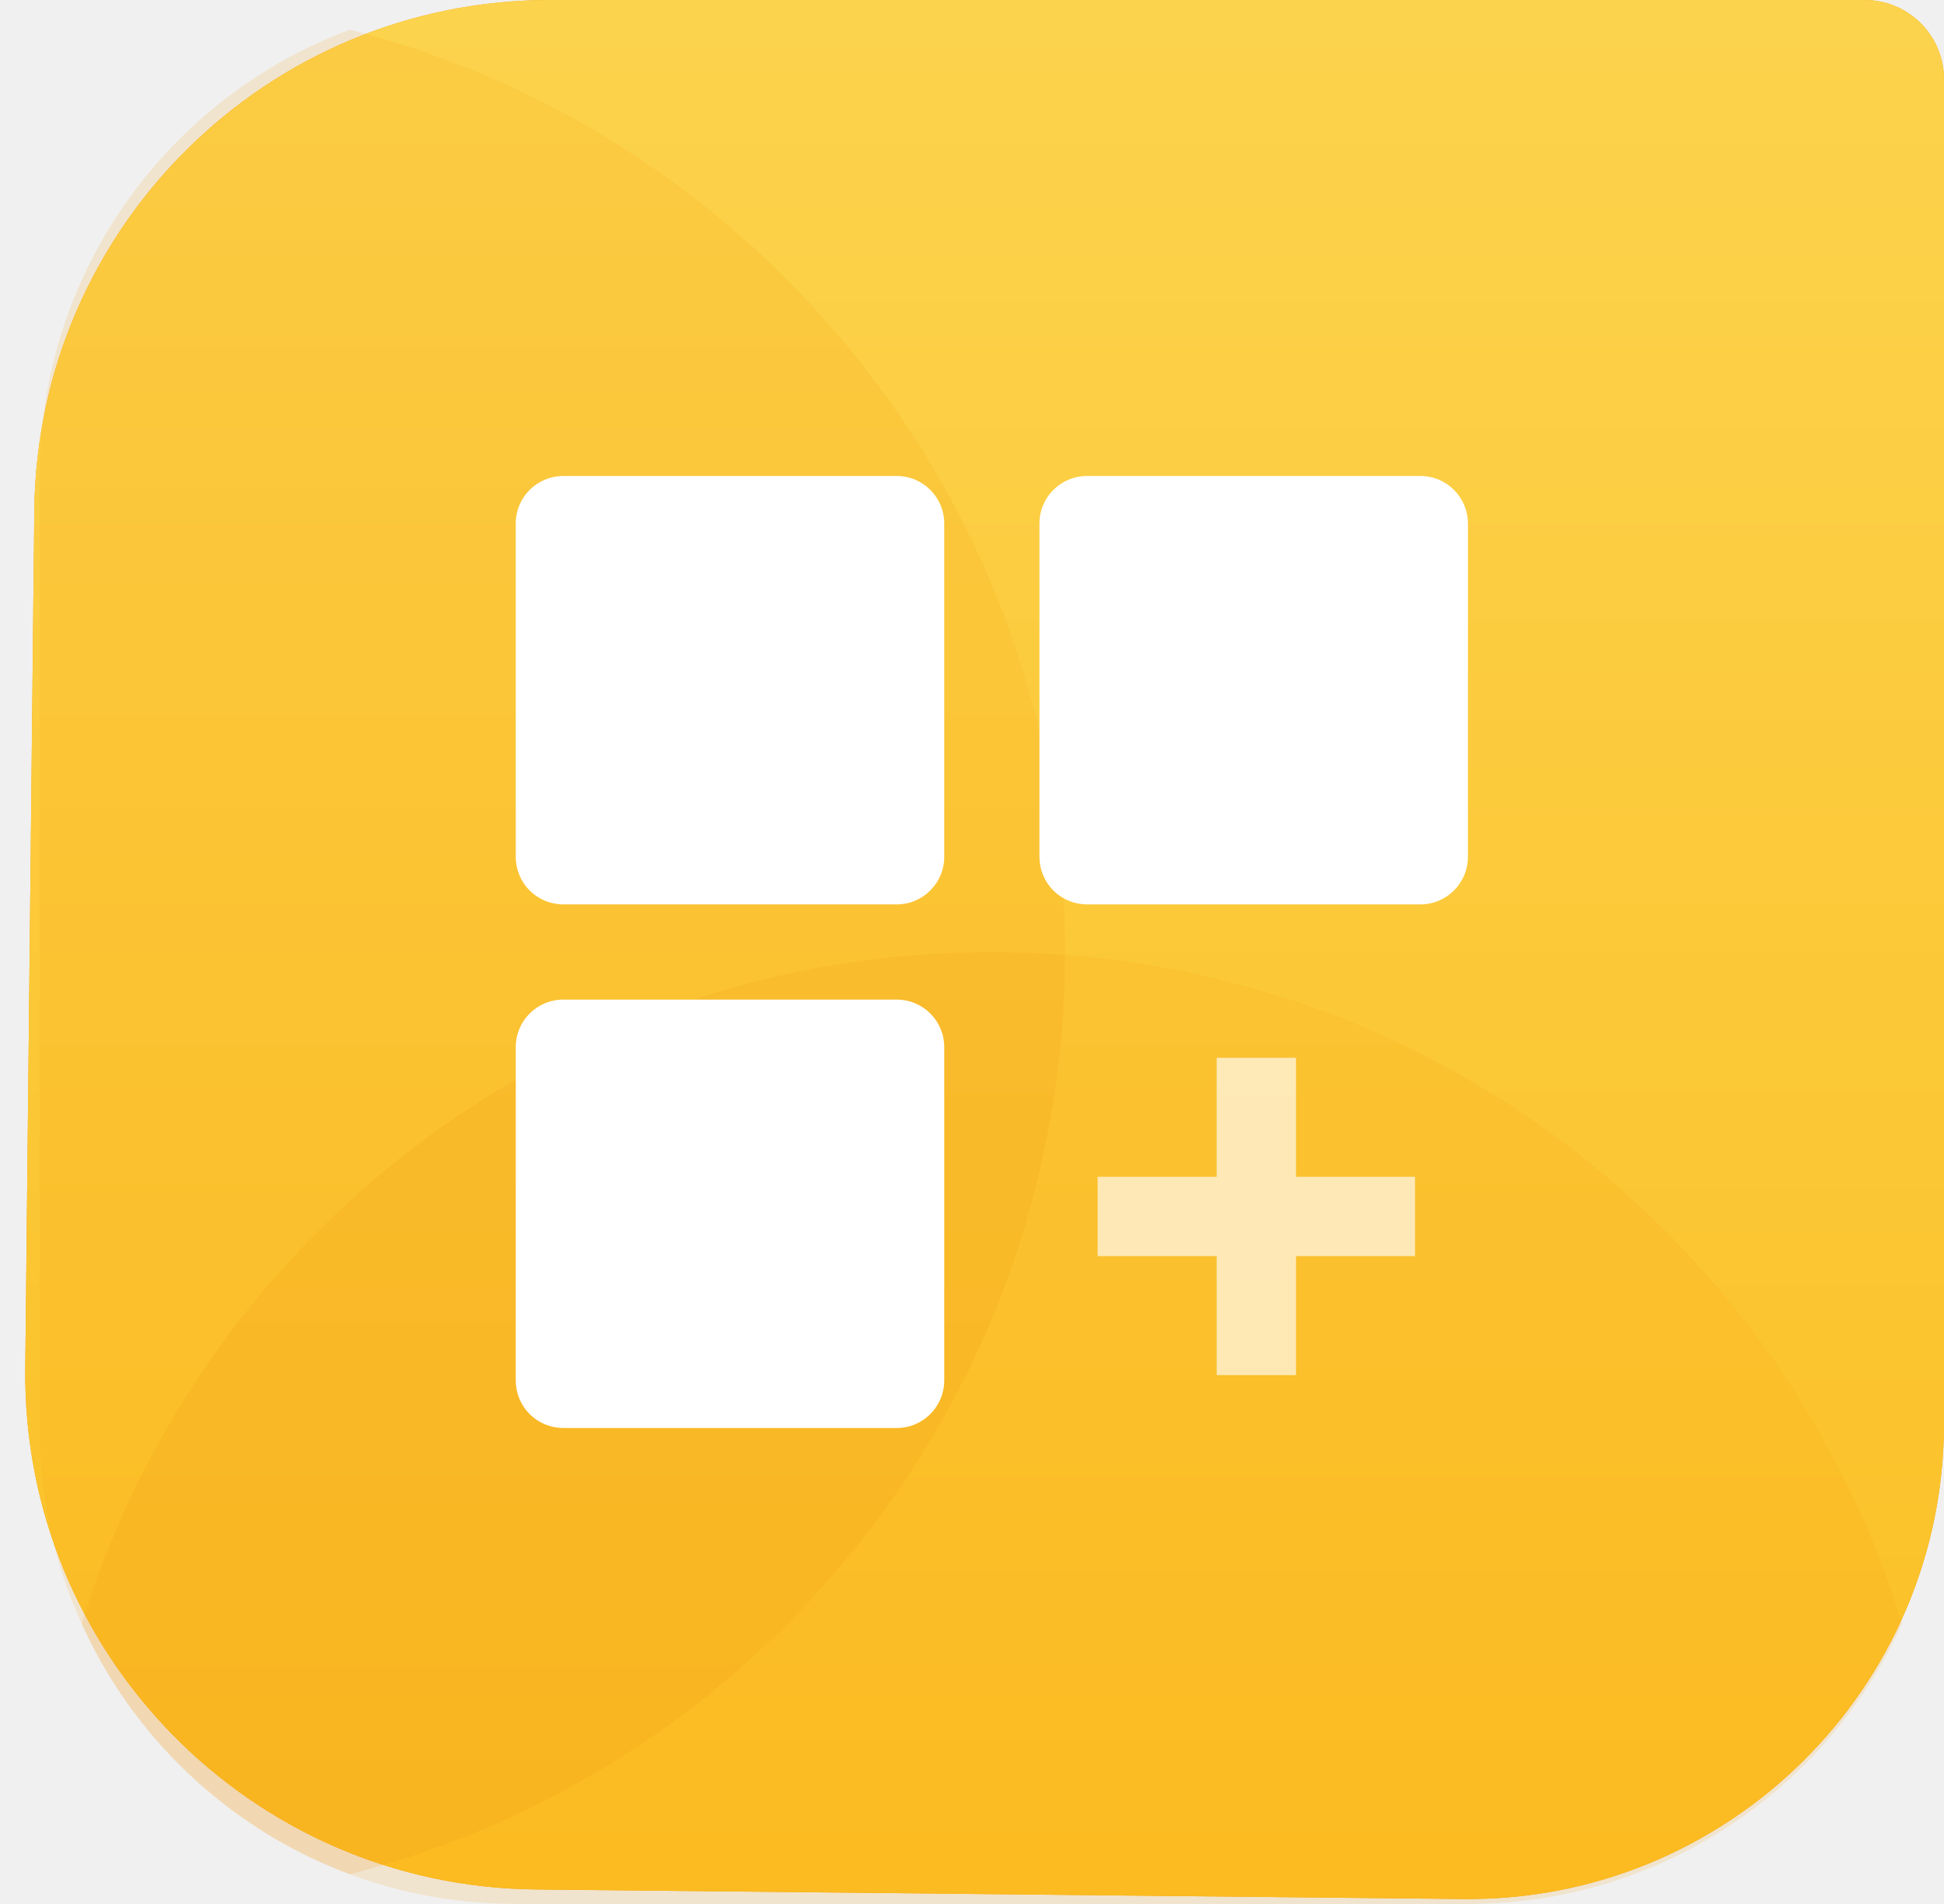
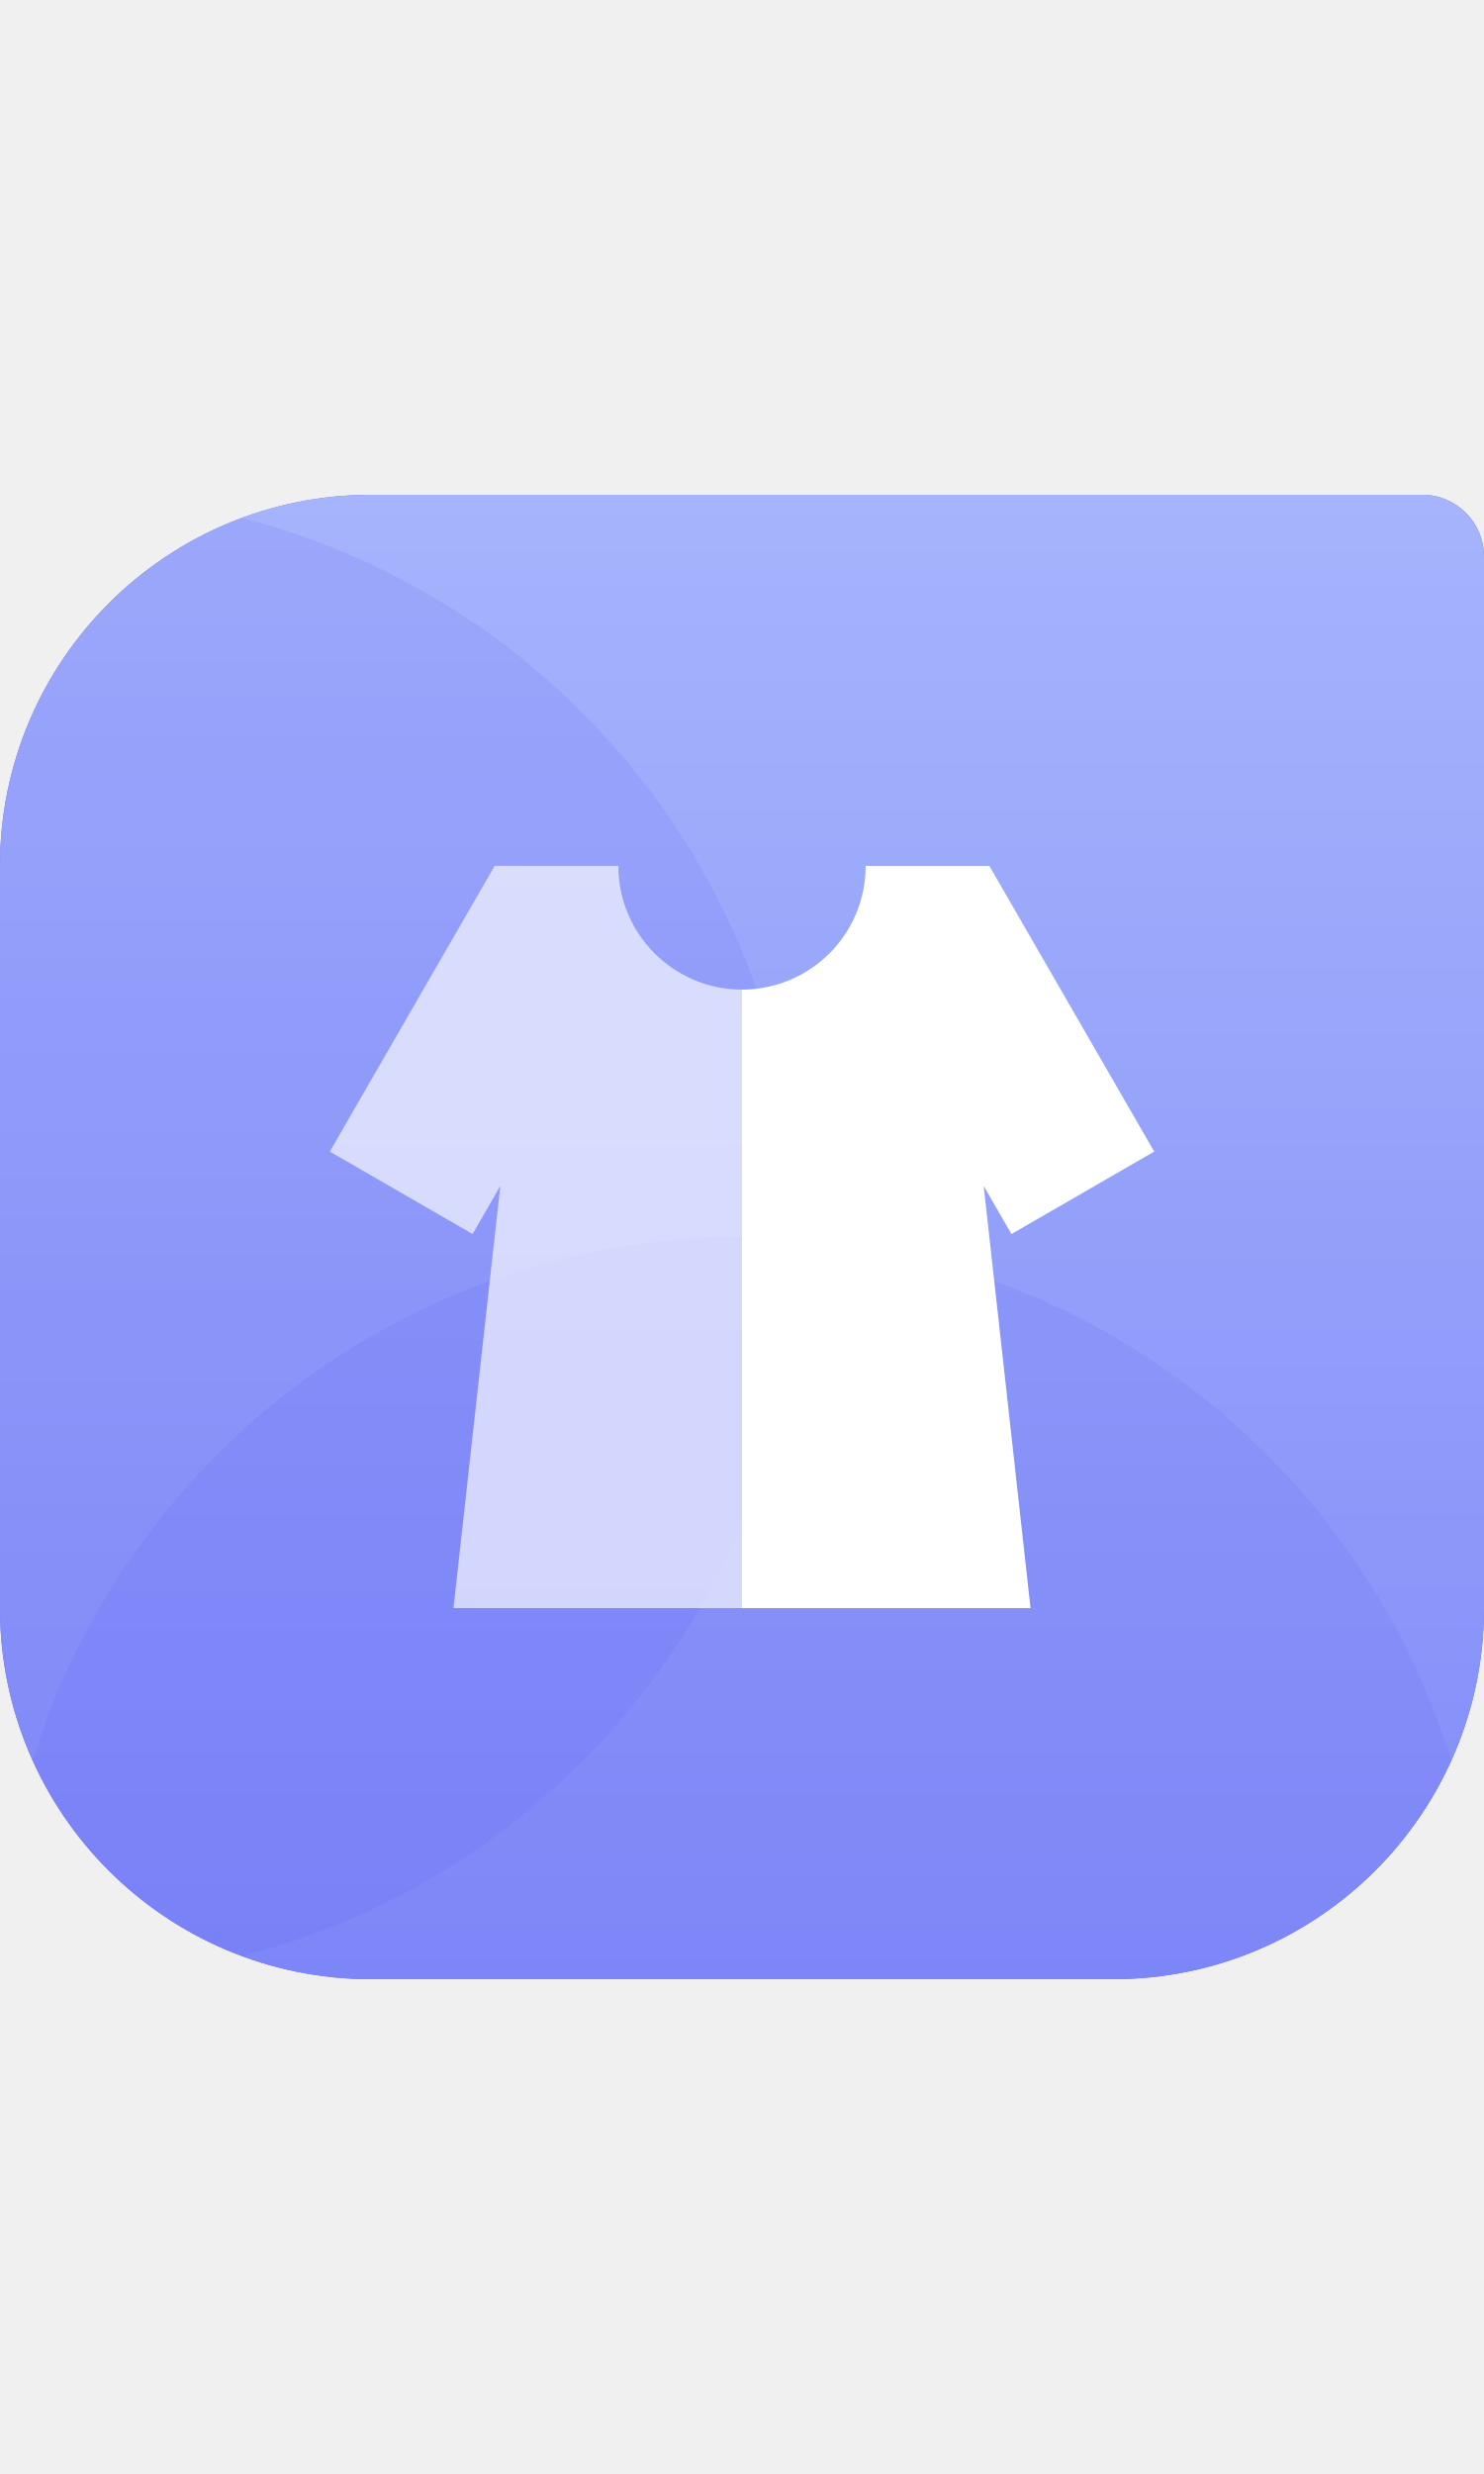
- <svg xmlns="http://www.w3.org/2000/svg" width="49" height="48" viewBox="0 0 49 48" fill="none">
-   <path d="M0.865 12.863C0.94 5.737 6.738 0 13.864 0H47C48.105 0 49 0.895 49 2V35.876C49 42.551 43.552 47.944 36.876 47.875L13.502 47.634C6.322 47.56 0.561 41.678 0.637 34.498L0.865 12.863Z" fill="#F59E0B" />
-   <path d="M0.865 12.863C0.94 5.737 6.738 0 13.864 0H47C48.105 0 49 0.895 49 2V35.876C49 42.551 43.552 47.944 36.876 47.875L13.502 47.634C6.322 47.56 0.561 41.678 0.637 34.498L0.865 12.863Z" fill="url(#paint0_linear)" />
-   <mask id="mask0" mask-type="alpha" maskUnits="userSpaceOnUse" x="1" y="0" width="48" height="48">
-     <path d="M1 12C1 5.373 6.373 0 13 0H47C48.105 0 49 0.895 49 2V36C49 42.627 43.627 48 37 48H13C6.373 48 1 42.627 1 36V12Z" fill="white" />
+ <svg xmlns="http://www.w3.org/2000/svg" width="48" height="80" viewBox="0 0 48 80" fill="none">
+   <path d="M0 28C0 21.373 5.373 16 12 16H46C47.105 16 48 16.895 48 18V52C48 58.627 42.627 64 36 64H12C5.373 64 0 58.627 0 52V28Z" fill="#6366F1" />
+   <path d="M0 28C0 21.373 5.373 16 12 16H46C47.105 16 48 16.895 48 18V52C48 58.627 42.627 64 36 64H12C5.373 64 0 58.627 0 52V28Z" fill="url(#paint0_linear)" />
+   <mask id="mask0" mask-type="alpha" maskUnits="userSpaceOnUse" x="0" y="16" width="48" height="48">
+     <path d="M0 28C0 21.373 5.373 16 12 16H46C47.105 16 48 16.895 48 18V52C48 58.627 42.627 64 36 64H12C5.373 64 0 58.627 0 52V28Z" fill="white" />
  </mask>
  <g mask="url(#mask0)">
    <g style="mix-blend-mode:multiply" opacity="0.15">
-       <path d="M-21.154 24C-21.154 10.745 -10.409 0 2.846 0C16.101 0 26.846 10.745 26.846 24C26.846 37.255 16.101 48 2.846 48C-10.409 48 -21.154 37.255 -21.154 24Z" fill="#F59E0B" />
+       <path d="M-22.154 40C-22.154 26.745 -11.409 16 1.846 16C15.101 16 25.846 26.745 25.846 40C25.846 53.255 15.101 64 1.846 64C-11.409 64 -22.154 53.255 -22.154 40Z" fill="#6366F1" />
    </g>
    <g style="mix-blend-mode:multiply" opacity="0.15">
-       <path d="M1 48C1 34.745 11.745 24 25 24C38.255 24 49 34.745 49 48C49 61.255 38.255 72 25 72C11.745 72 1 61.255 1 48Z" fill="#F59E0B" />
+       <path d="M0 64C0 50.745 10.745 40 24 40C37.255 40 48 50.745 48 64C48 77.255 37.255 88 24 88C10.745 88 0 77.255 0 64Z" fill="#6366F1" />
    </g>
  </g>
-   <path opacity="0.65" fill-rule="evenodd" clip-rule="evenodd" d="M32.667 29.667V26.667H30.667V29.667H27.667V31.667H30.667V34.667H32.667V31.667H35.667V29.667H32.667Z" fill="white" />
-   <path fill-rule="evenodd" clip-rule="evenodd" d="M13 26.398C13 25.736 13.535 25.2 14.198 25.2H22.602C23.264 25.2 23.8 25.735 23.8 26.398V34.802C23.8 35.464 23.264 36 22.602 36H14.198C13.88 36 13.575 35.874 13.35 35.65C13.126 35.425 13 35.12 13 34.802V26.398Z" fill="white" />
-   <path fill-rule="evenodd" clip-rule="evenodd" d="M26.2 13.198C26.2 12.536 26.735 12 27.398 12H35.802C36.464 12 37 12.535 37 13.198V21.602C37 22.264 36.464 22.8 35.802 22.8H27.398C27.08 22.8 26.775 22.674 26.55 22.45C26.326 22.225 26.2 21.92 26.2 21.602V13.198Z" fill="white" />
-   <path fill-rule="evenodd" clip-rule="evenodd" d="M13 13.198C13 12.536 13.535 12 14.198 12H22.602C23.264 12 23.8 12.535 23.8 13.198V21.602C23.8 22.264 23.264 22.8 22.602 22.8H14.198C13.88 22.8 13.575 22.674 13.35 22.45C13.126 22.225 13 21.92 13 21.602V13.198Z" fill="white" />
+   <path fill-rule="evenodd" clip-rule="evenodd" d="M24 52L24 32C26.209 32 28 30.209 28 28L32 28L37.333 37.238L32.715 39.904L31.817 38.349L33.333 52H24Z" fill="white" />
+   <path opacity="0.65" fill-rule="evenodd" clip-rule="evenodd" d="M24 52L24 32C21.791 32 20 30.209 20 28L16 28L10.667 37.238L15.286 39.904L16.183 38.349L14.667 52H24Z" fill="white" />
  <defs>
-     <linearGradient id="paint0_linear" x1="24.75" y1="0" x2="24.75" y2="48" gradientUnits="userSpaceOnUse">
-       <stop stop-color="#FCD34D" />
-       <stop offset="1" stop-color="#FBBF24" />
+     <linearGradient id="paint0_linear" x1="24" y1="16" x2="24" y2="64" gradientUnits="userSpaceOnUse">
+       <stop stop-color="#A5B4FC" />
+       <stop offset="1" stop-color="#818CF8" />
    </linearGradient>
  </defs>
</svg>
